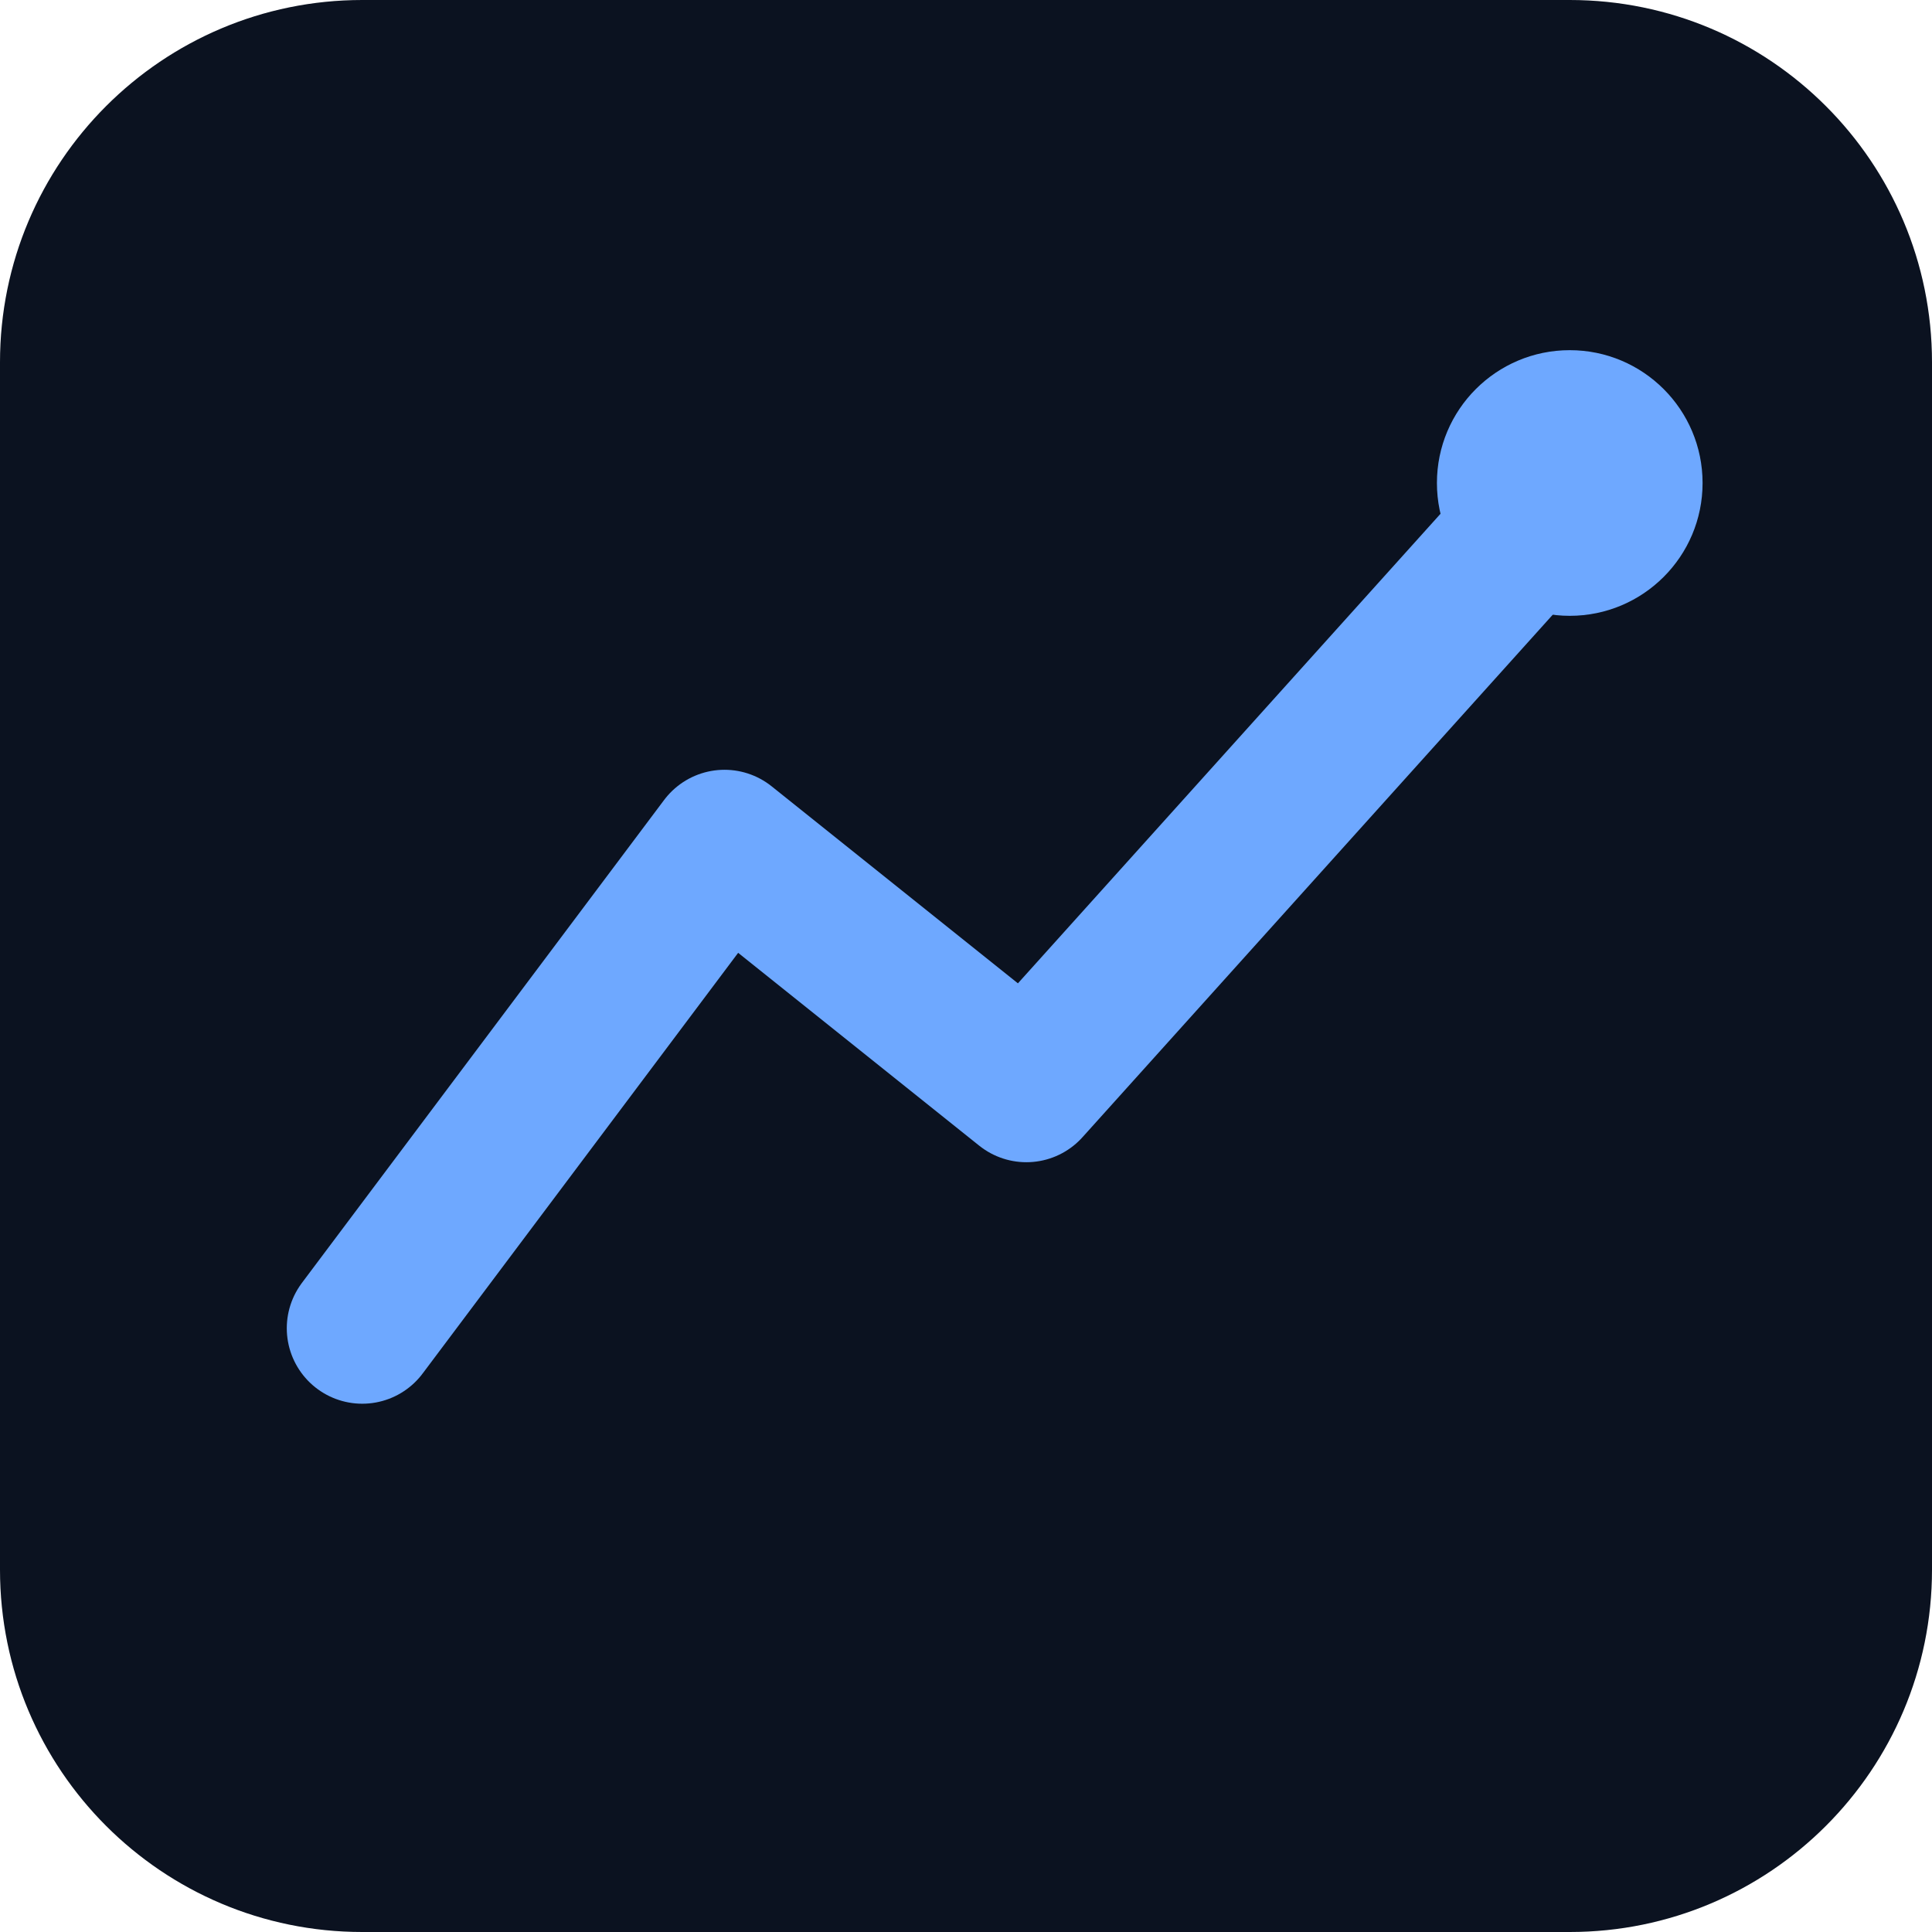
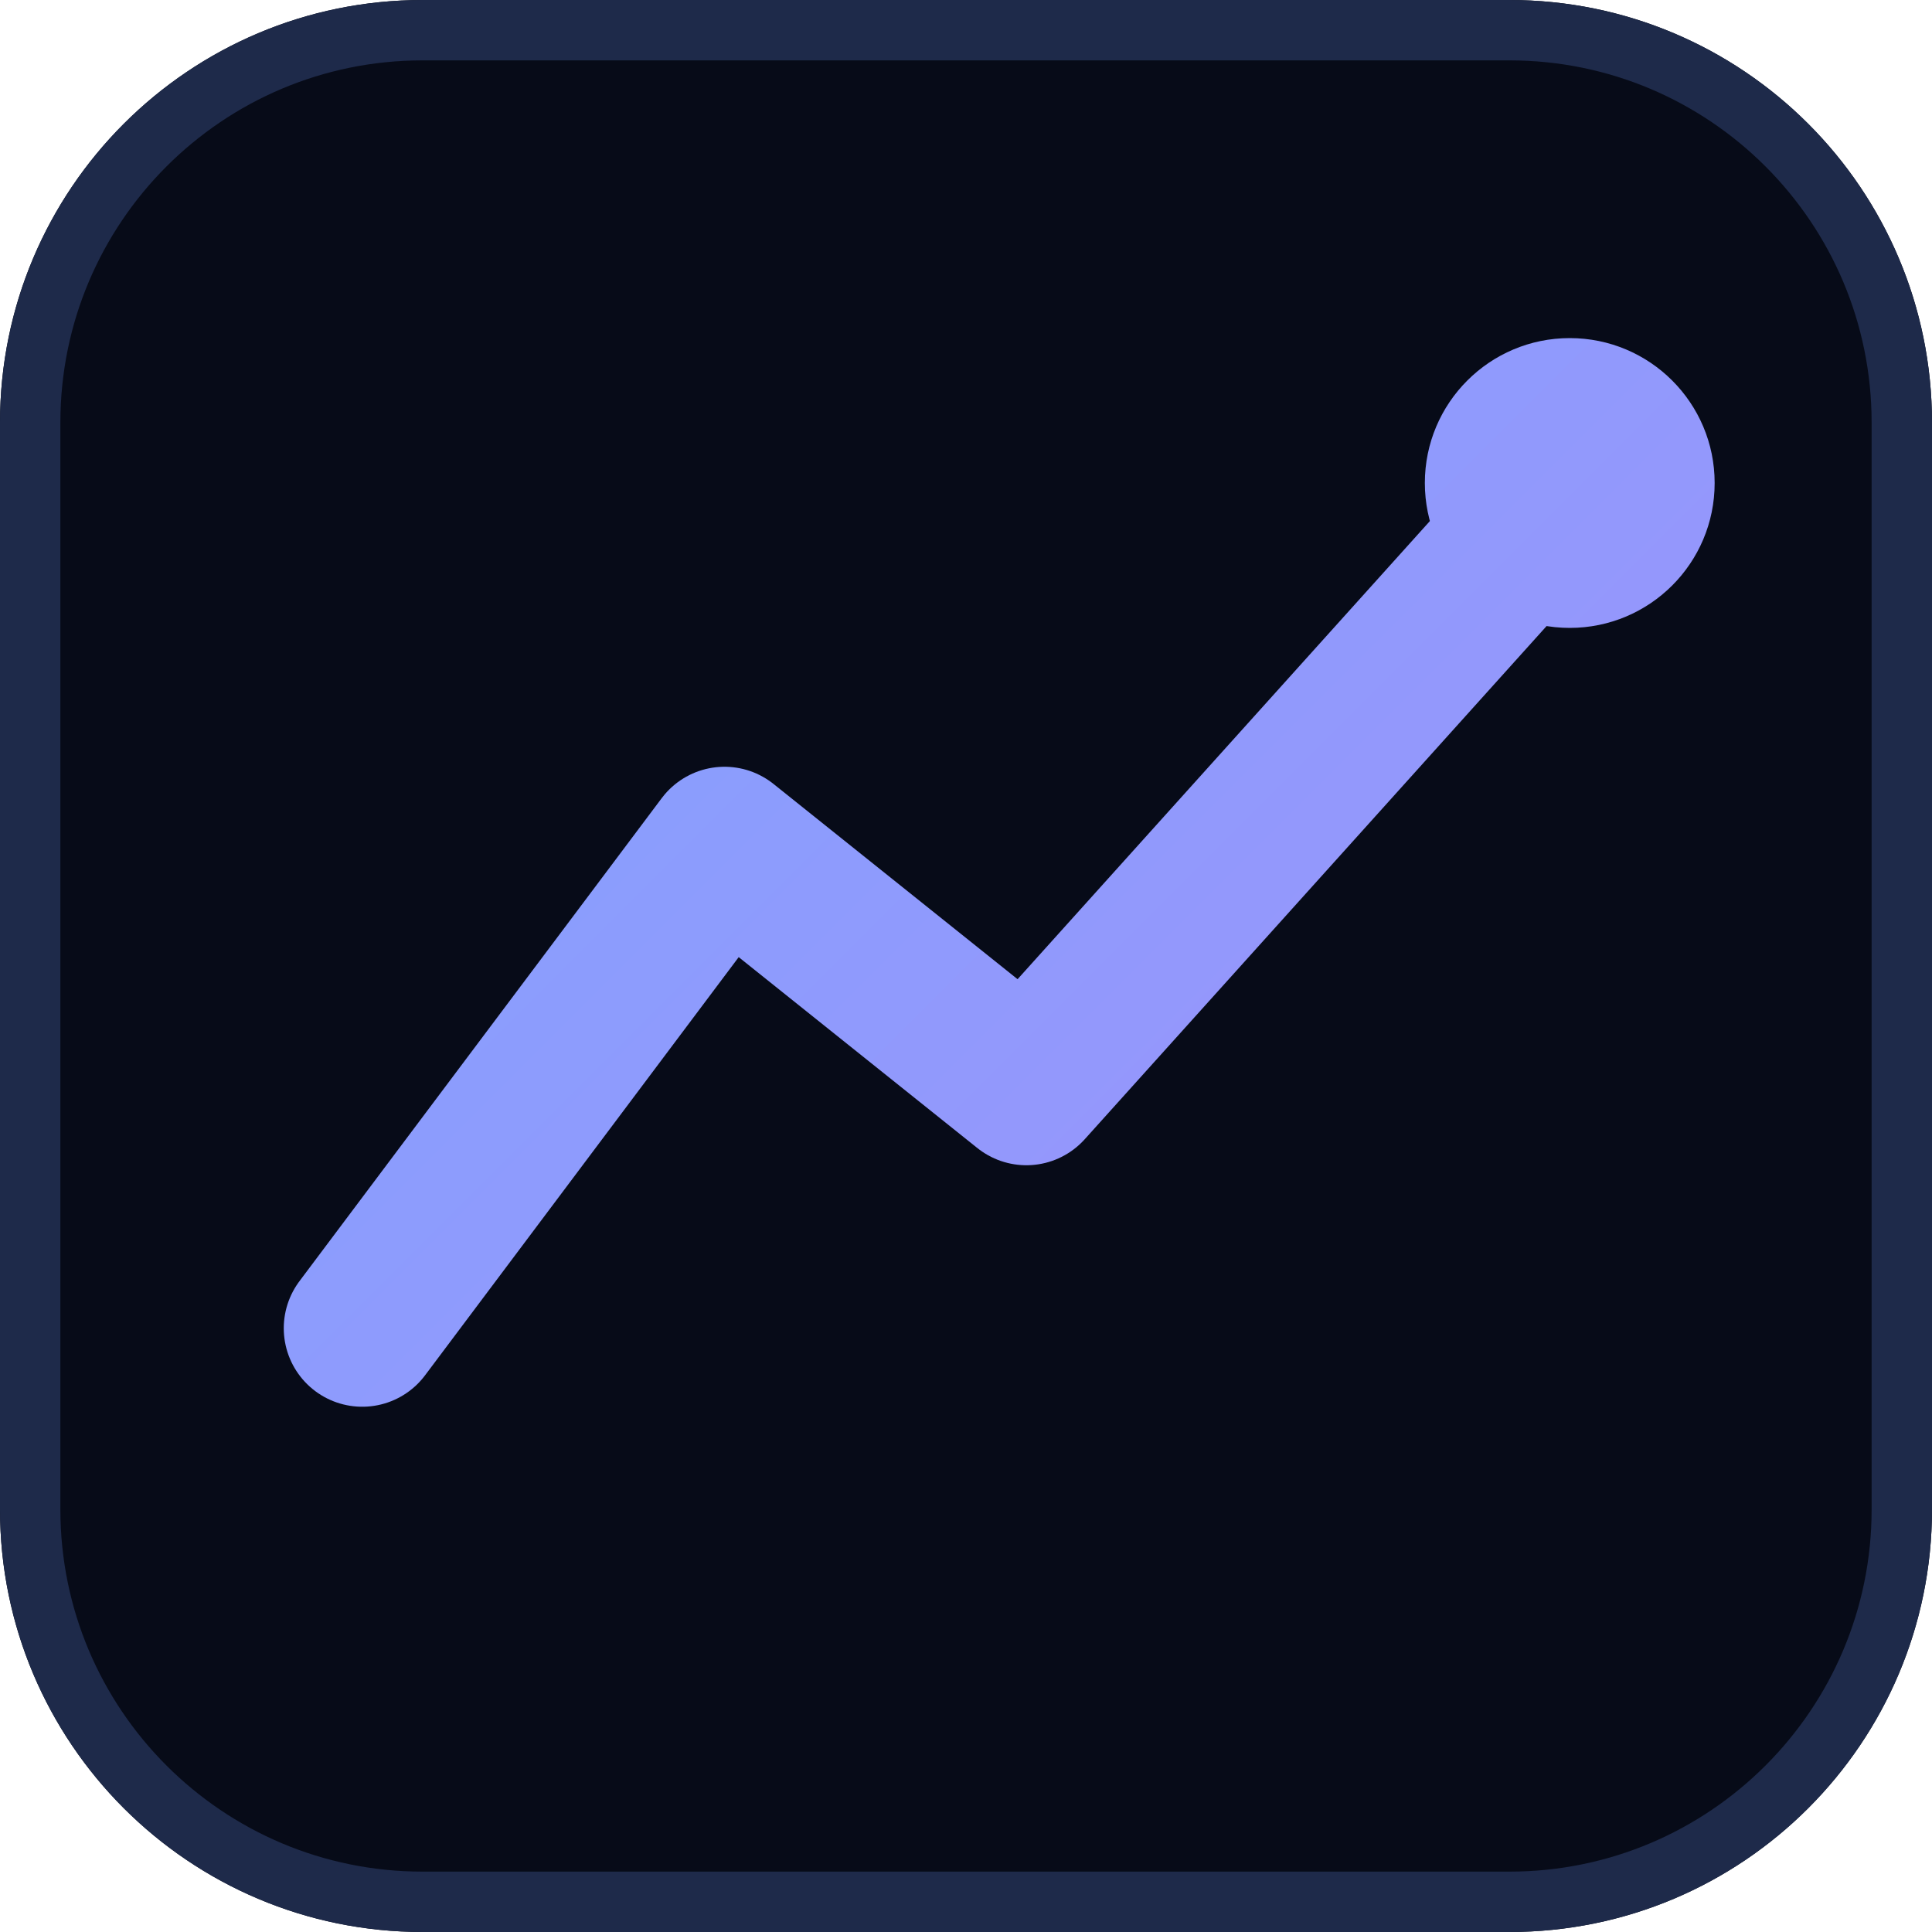
<svg xmlns="http://www.w3.org/2000/svg" viewBox="0 0 32 32">
-   <rect width="32" height="32" rx="6" fill="#0b1220" />
-   <path d="M6 22 L12 14 L17 18 L26 8" fill="none" stroke="#6ea8ff" stroke-width="2.5" stroke-linecap="round" stroke-linejoin="round" />
-   <circle cx="26" cy="8" r="2.2" fill="#6ea8ff" />
+   <defs>
+     <linearGradient id="g" x1="0" y1="0" x2="32" y2="32" gradientUnits="userSpaceOnUse">
+       <stop offset="0" stop-color="#7aa8ff" />
+       <stop offset="1" stop-color="#a78bfa" />
+     </linearGradient>
+   </defs>
+   <rect width="32" height="32" rx="7" fill="#070b18" />
+   <rect x="0.5" y="0.5" width="31" height="31" rx="6.5" fill="none" stroke="#1e2a4a" />
+   <path d="M6 22 L12 14 L17 18 L26 8" fill="none" stroke="url(#g)" stroke-width="2.6" stroke-linecap="round" stroke-linejoin="round" />
+   <circle cx="26" cy="8" r="2.4" fill="url(#g)" />
</svg>
